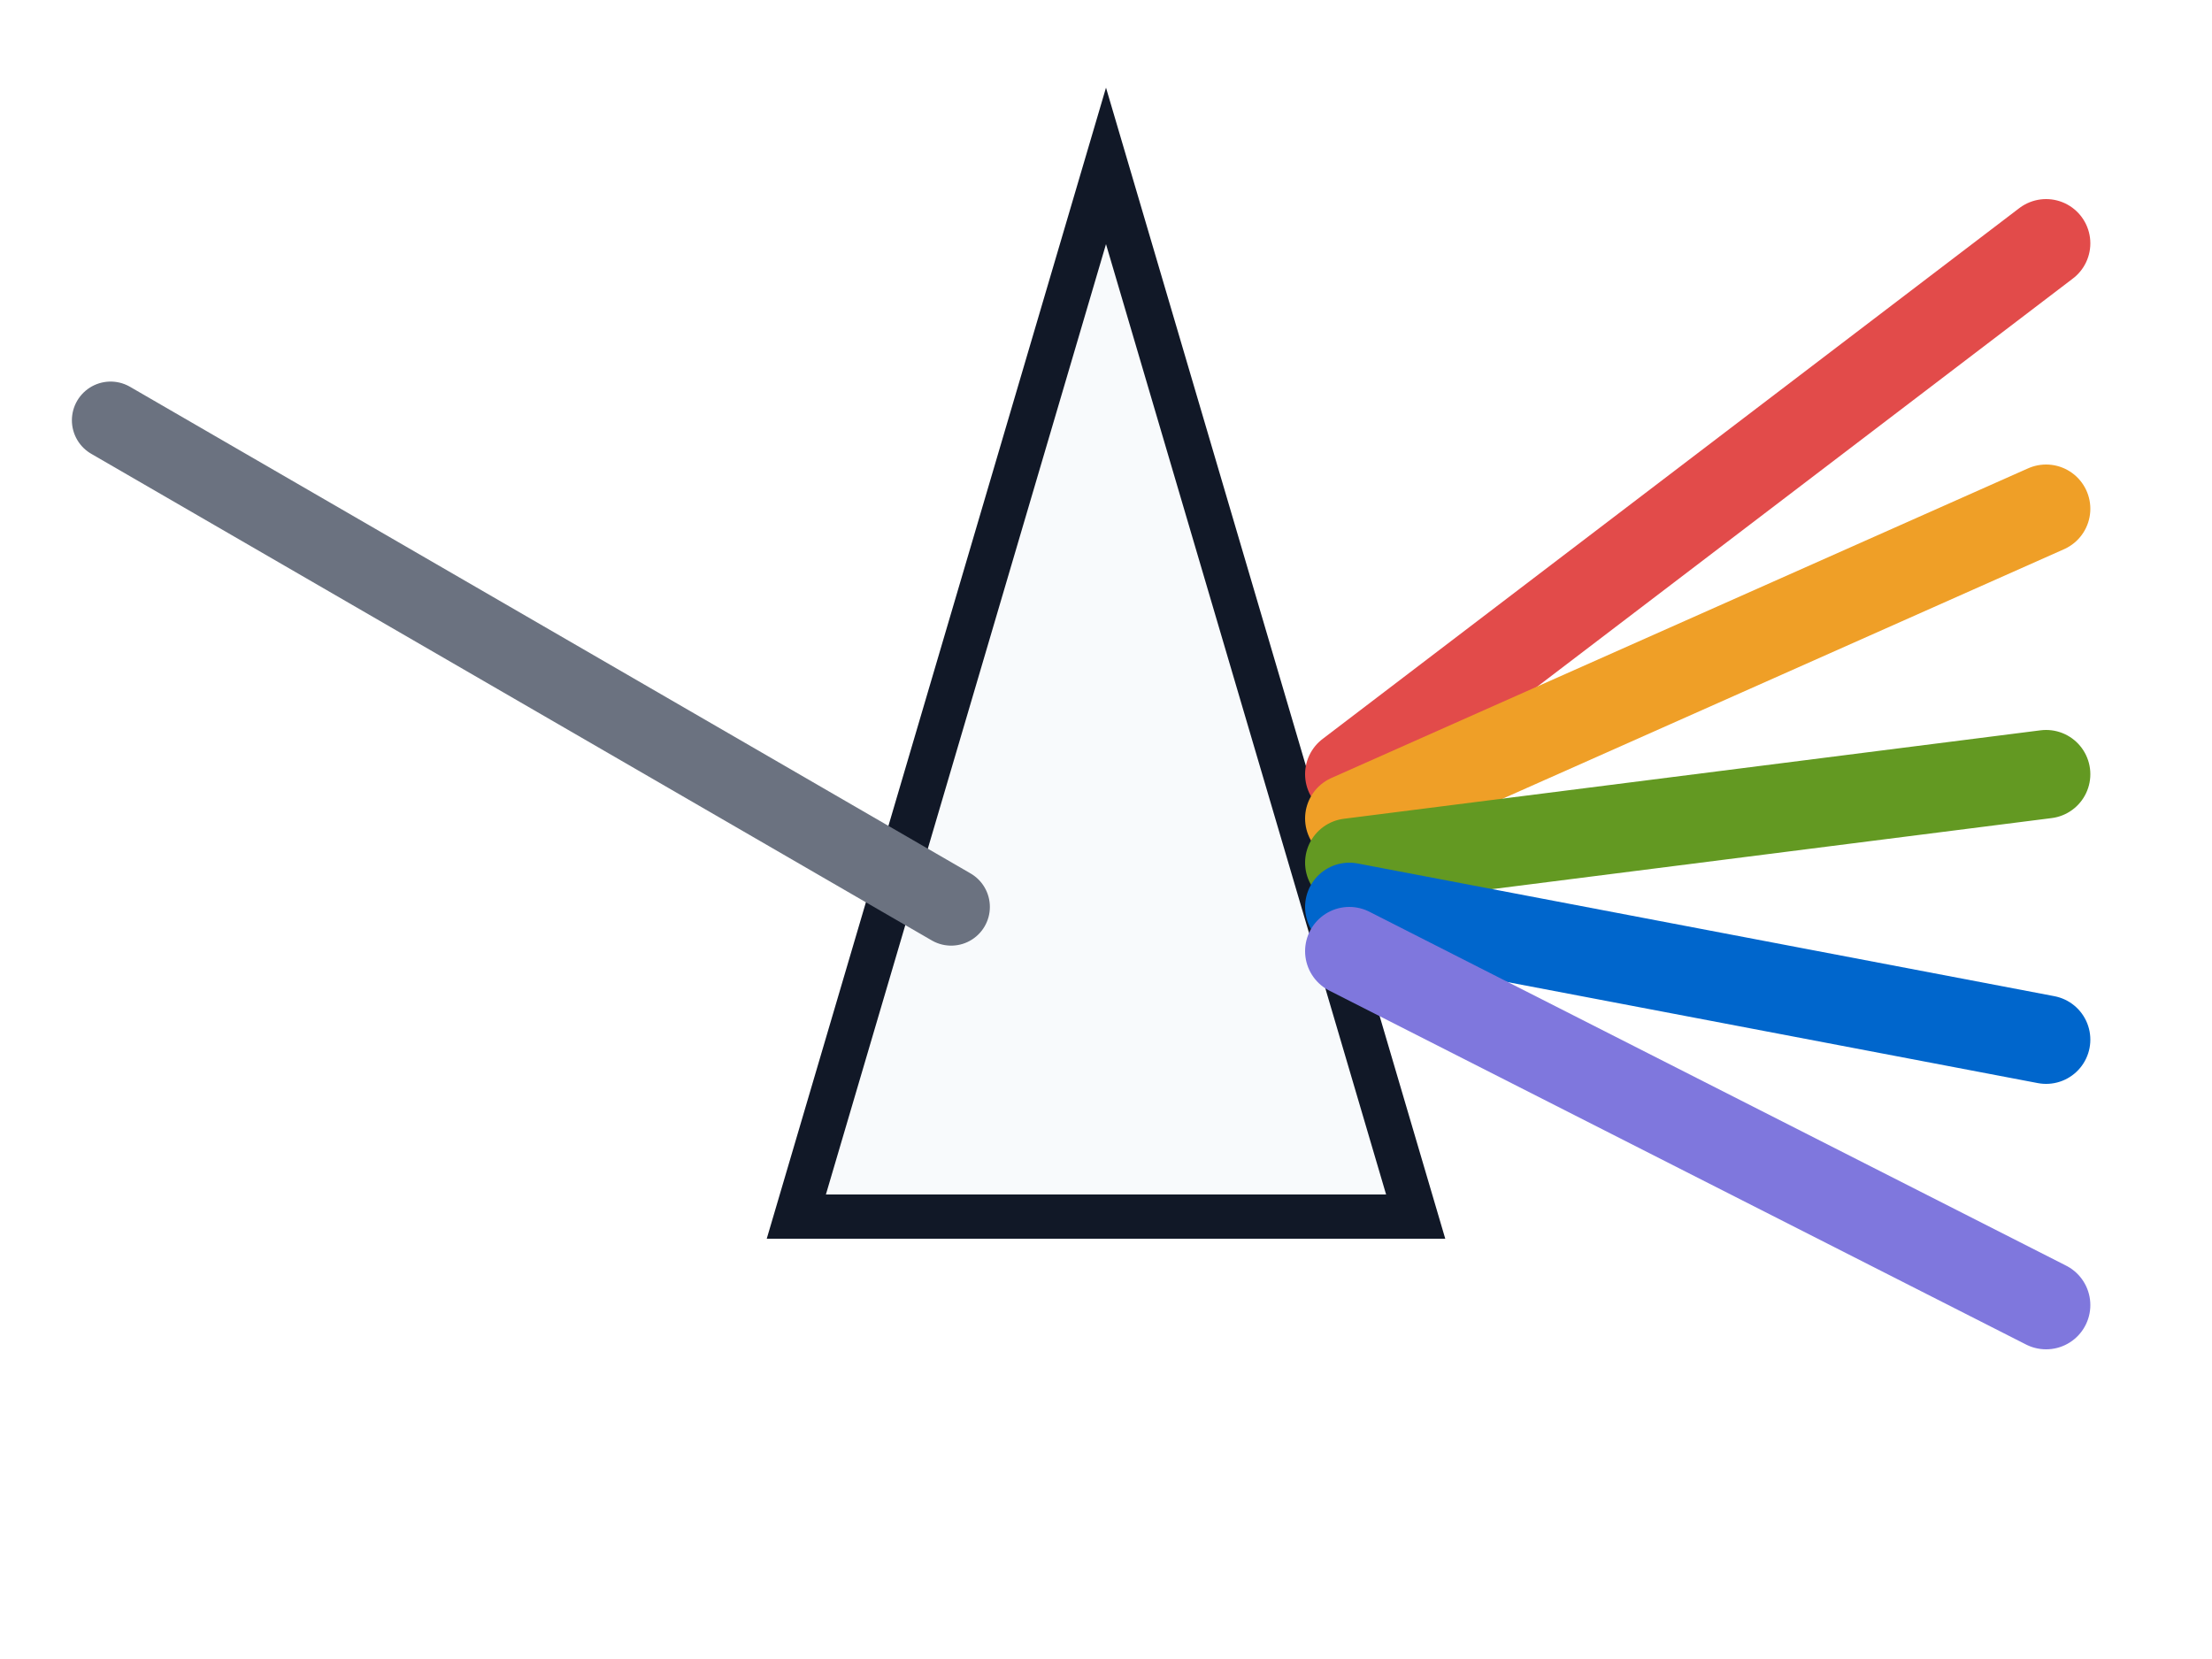
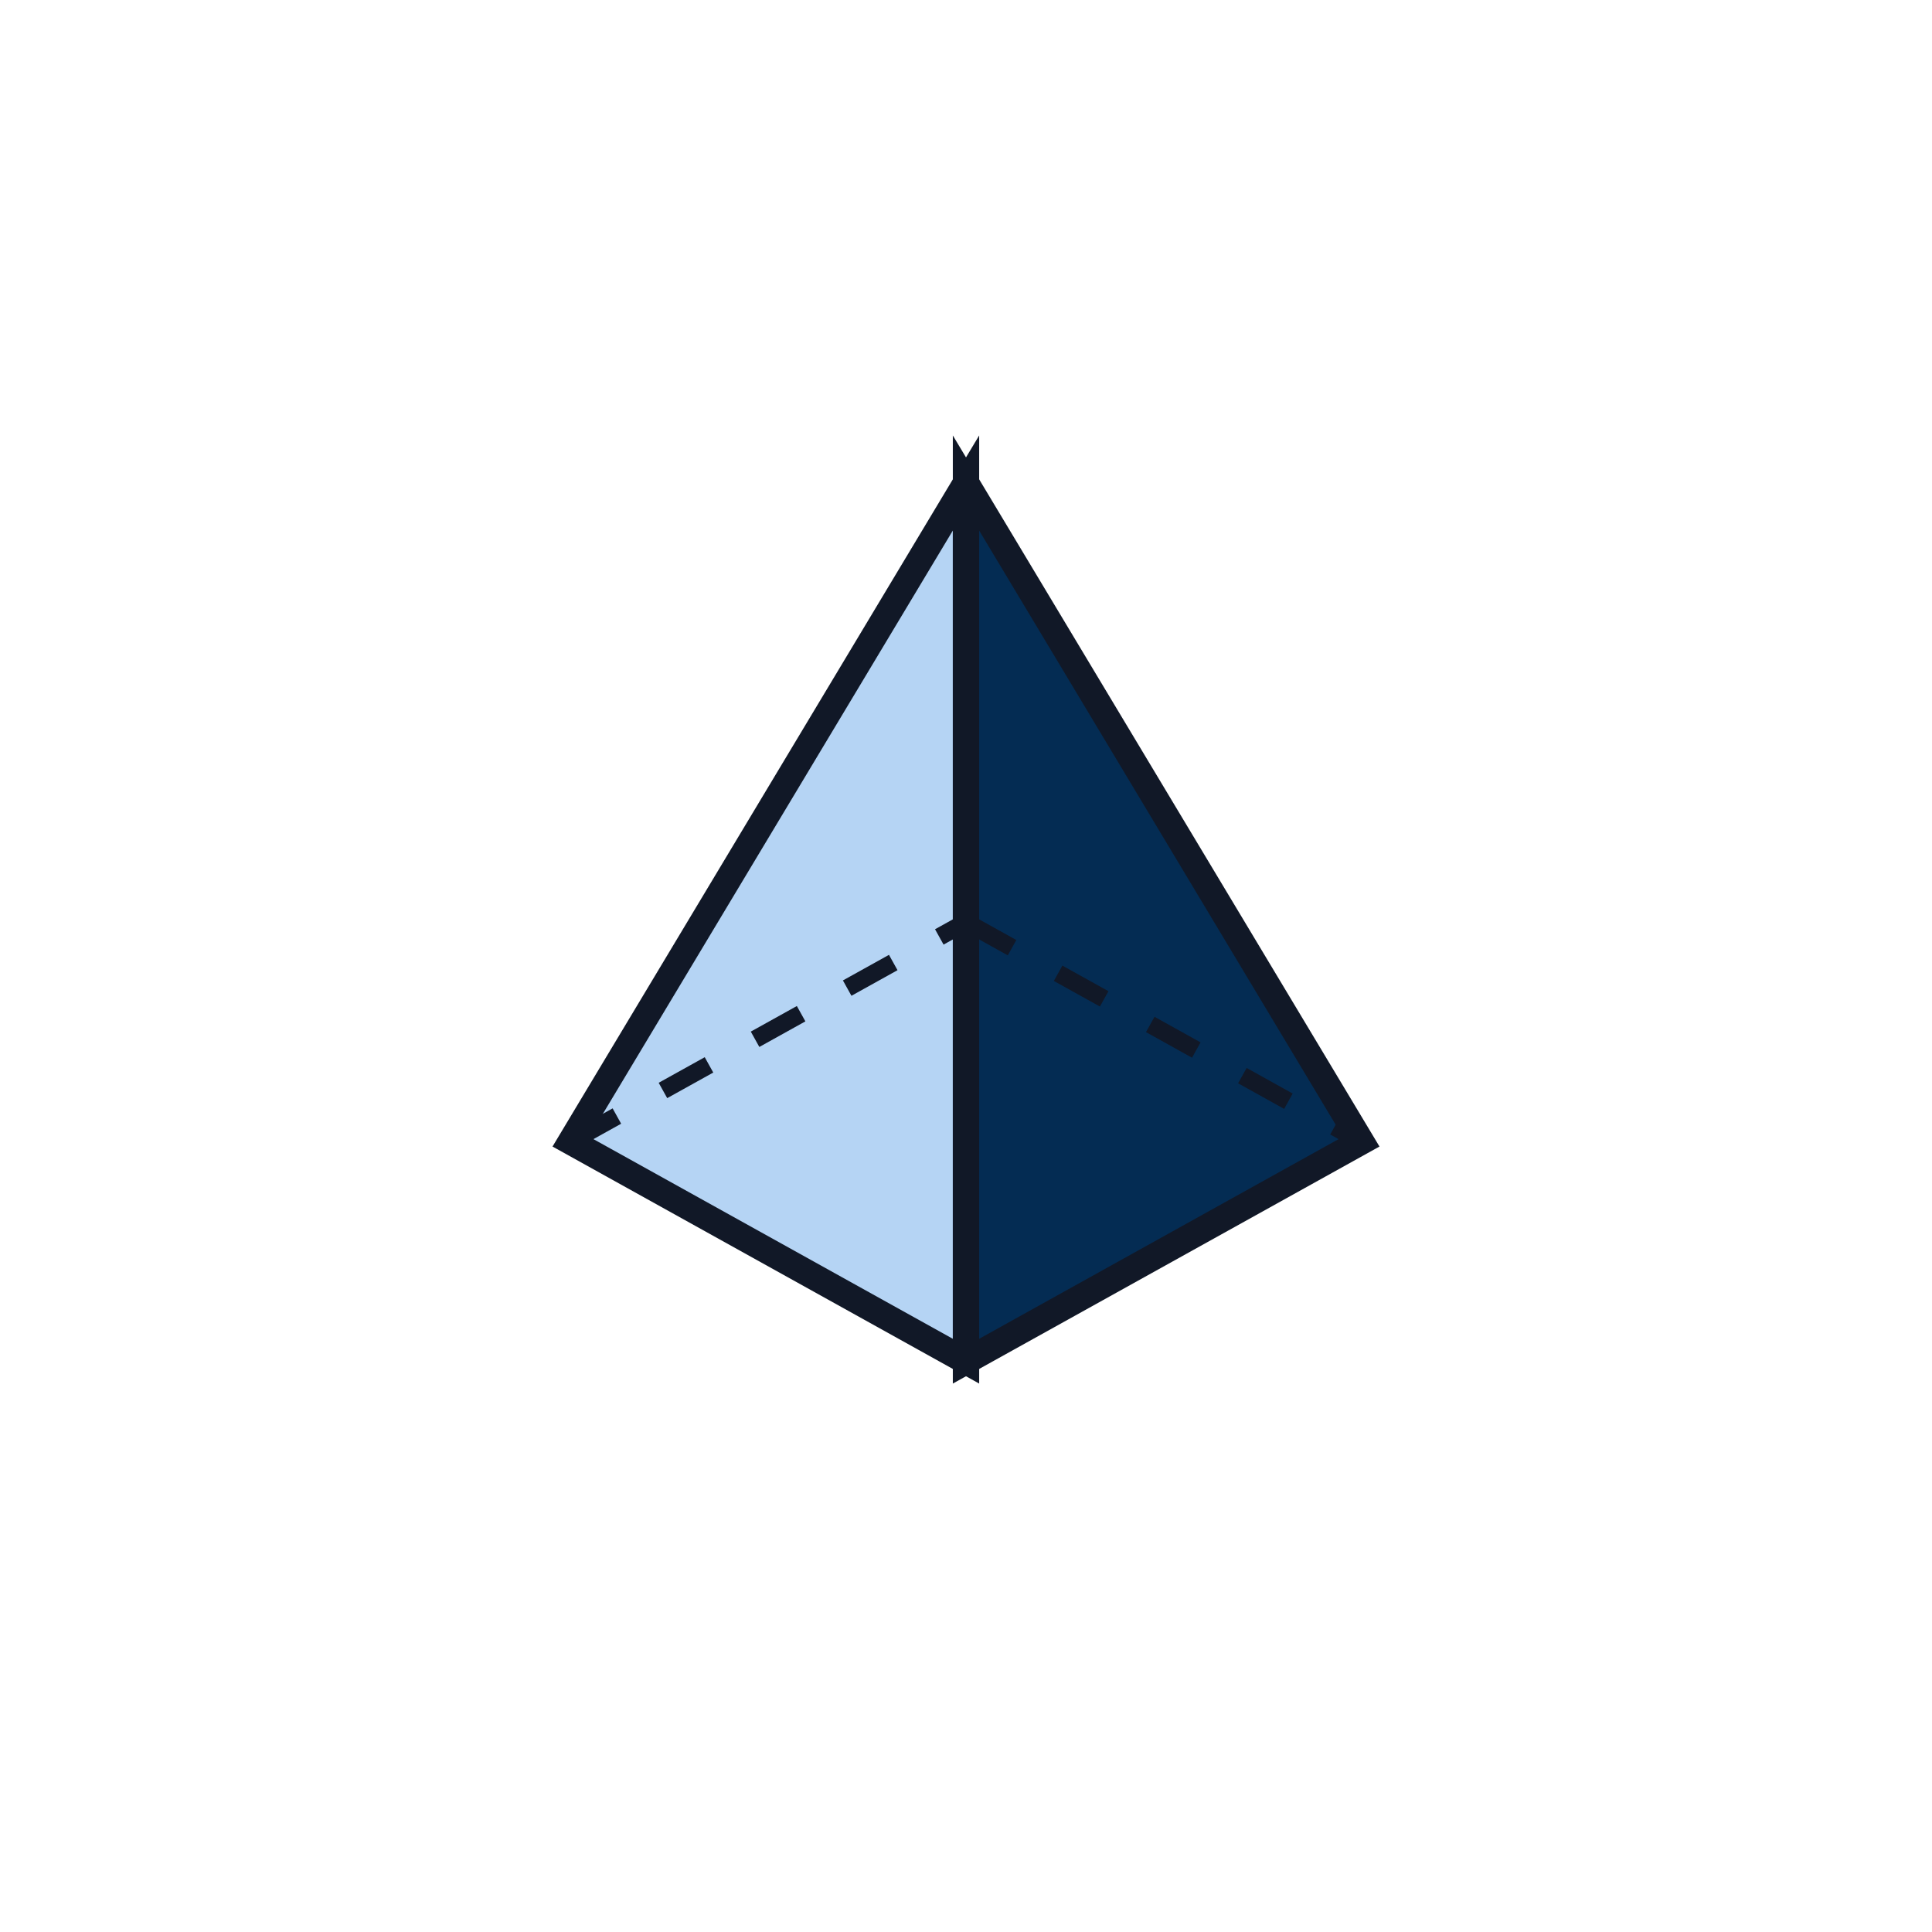
- <svg xmlns="http://www.w3.org/2000/svg" viewBox="0 0 200 150">
-   <polygon points="100,15 72,110 128,110" fill="#f8fafc" stroke="#111827" stroke-width="4" />
-   <line x1="10" y1="38" x2="86" y2="82" stroke="#6b7280" stroke-width="7" stroke-linecap="round" />
-   <line x1="122" y1="70" x2="185" y2="22" stroke="#E24B4A" stroke-width="8" stroke-linecap="round" />
-   <line x1="122" y1="74" x2="185" y2="46" stroke="#EF9F27" stroke-width="8" stroke-linecap="round" />
-   <line x1="122" y1="78" x2="185" y2="70" stroke="#639922" stroke-width="8" stroke-linecap="round" />
-   <line x1="122" y1="82" x2="185" y2="94" stroke="#0066cc" stroke-width="8" stroke-linecap="round" />
-   <line x1="122" y1="86" x2="185" y2="118" stroke="#7F77DD" stroke-width="8" stroke-linecap="round" />
+ <svg xmlns="http://www.w3.org/2000/svg" viewBox="0 0 220 220">
+   <polygon points="110,55 65,130 110,155" fill="#B5D4F4" stroke="#111827" stroke-width="3" />
+   <polygon points="110,55 110,155 155,130" fill="#042C53" stroke="#111827" stroke-width="3" />
+   <line x1="65" y1="130" x2="110" y2="105" stroke="#111827" stroke-width="2" stroke-dasharray="6,6" />
+   <line x1="110" y1="105" x2="155" y2="130" stroke="#111827" stroke-width="2" stroke-dasharray="6,6" />
+   <line x1="110" y1="55" x2="110" y2="105" stroke="#111827" stroke-width="2" stroke-dasharray="6,6" />
</svg>
